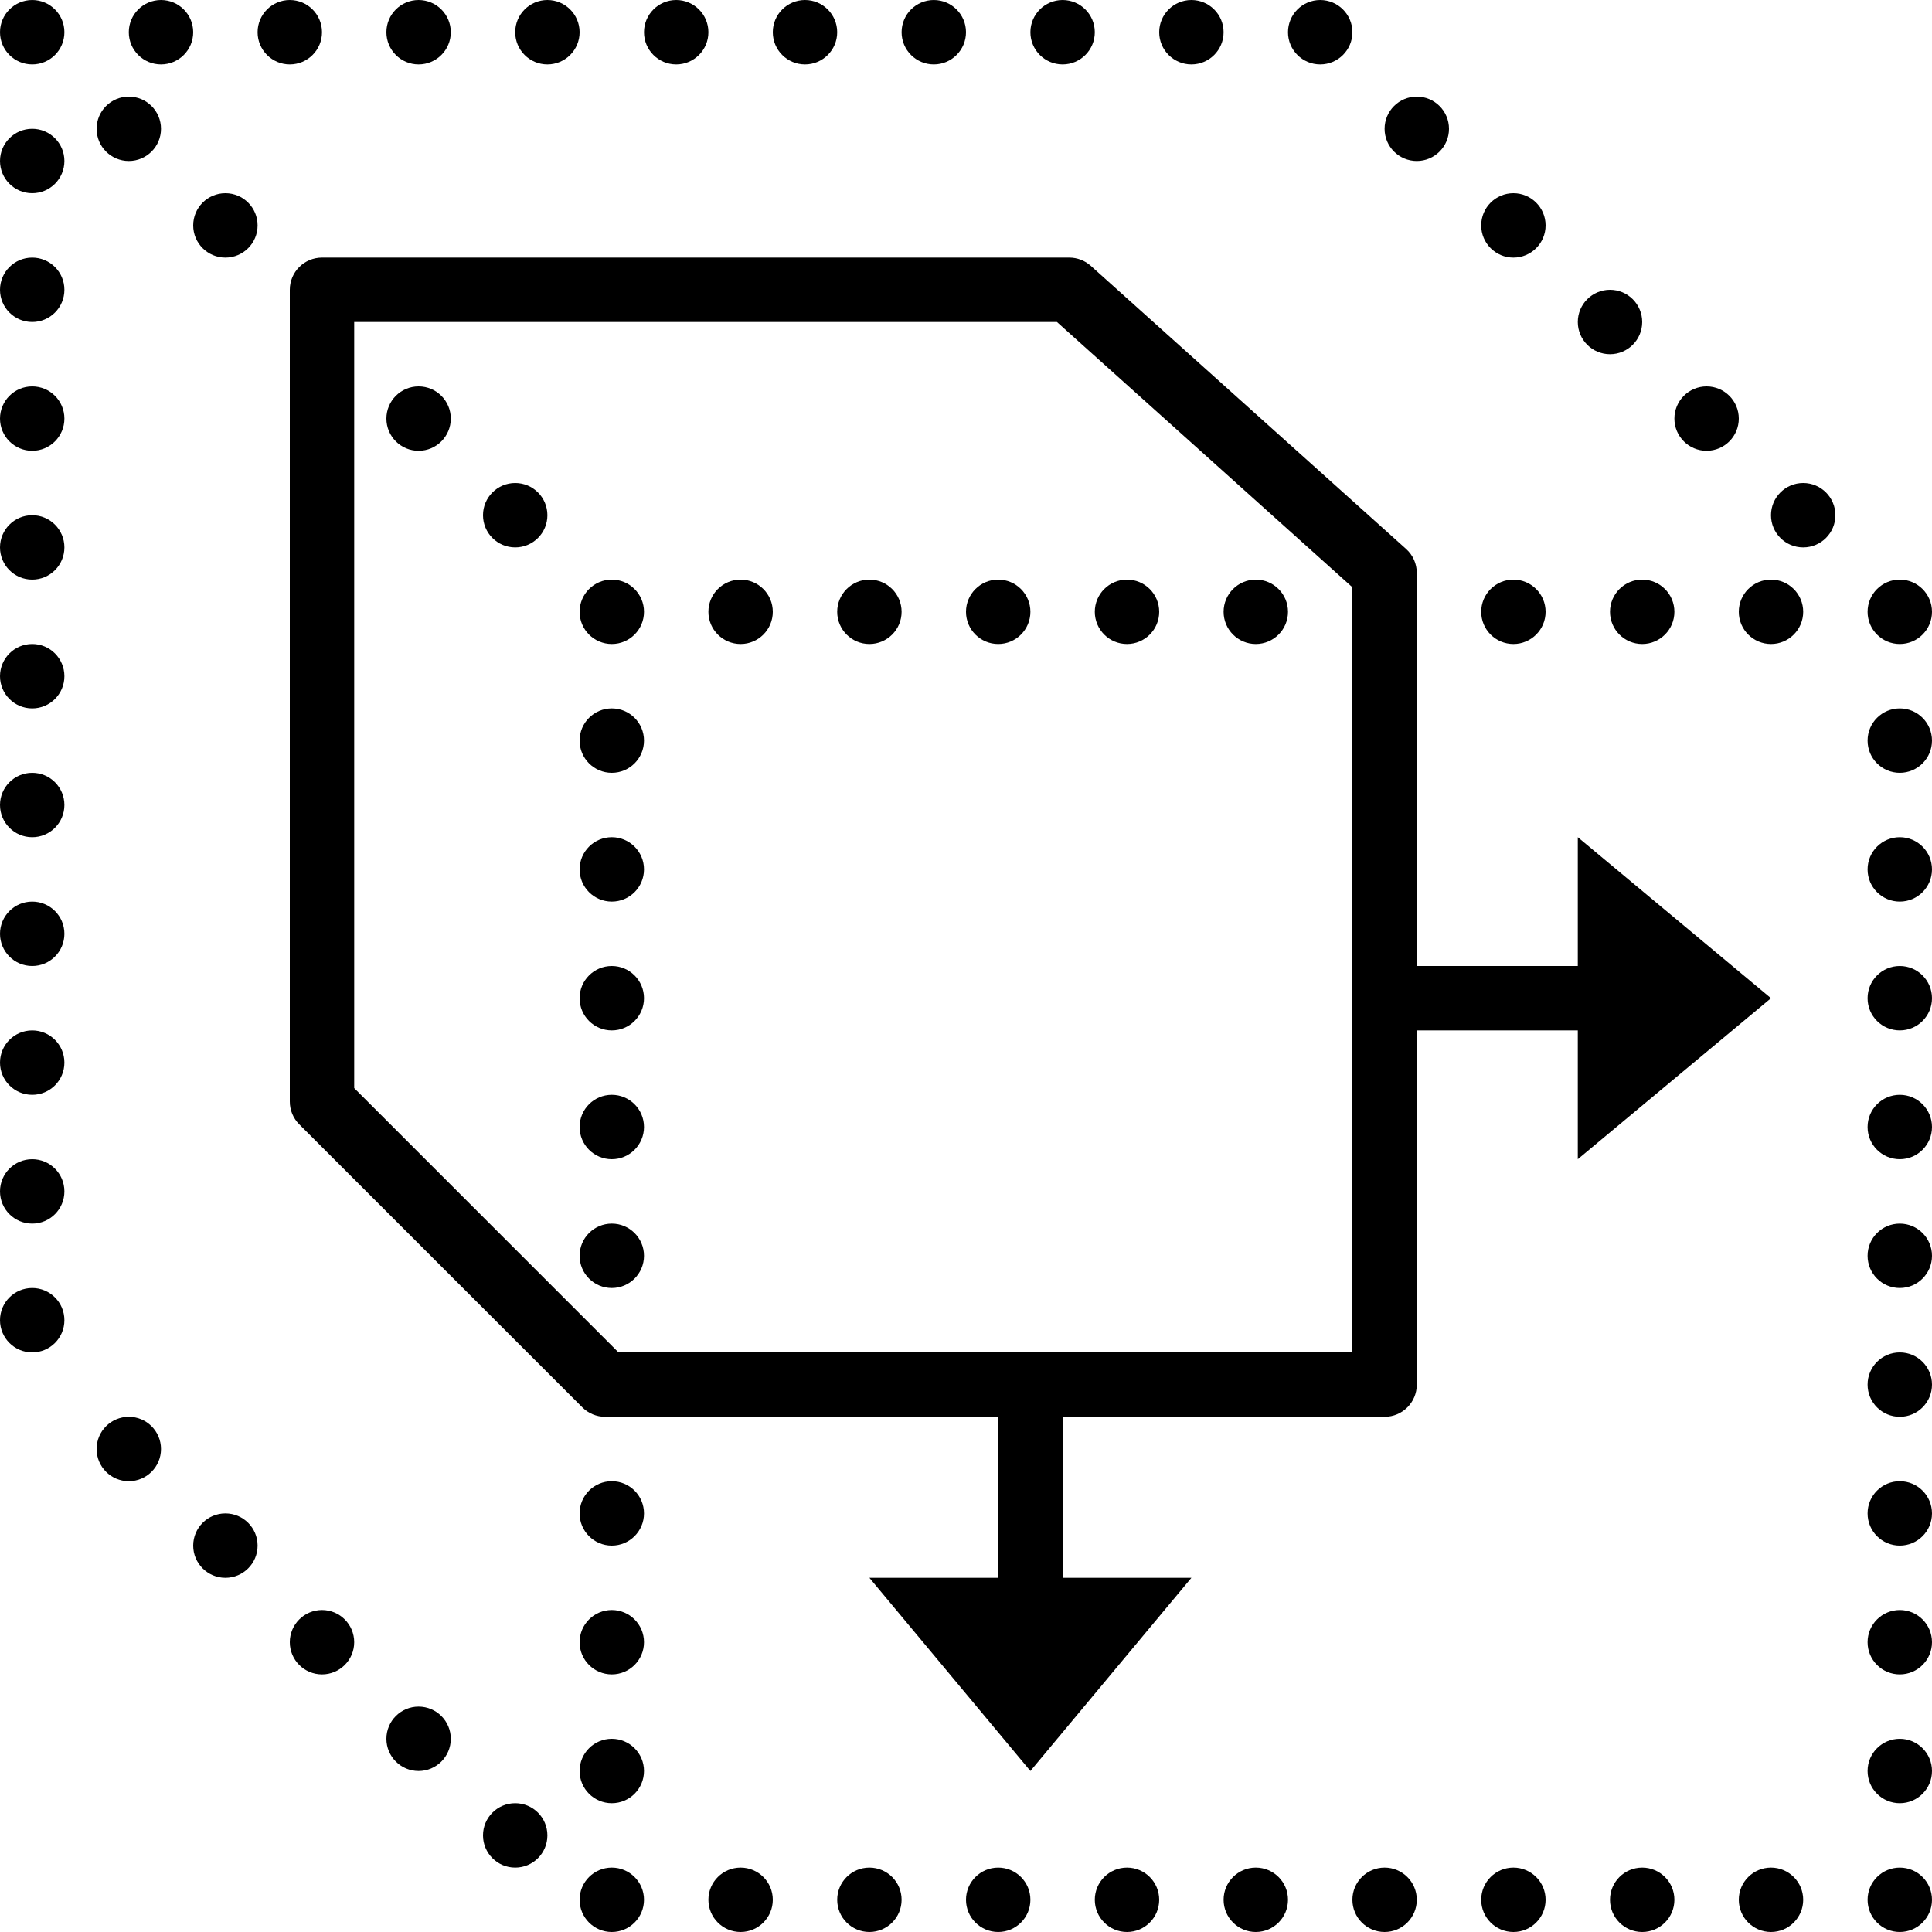
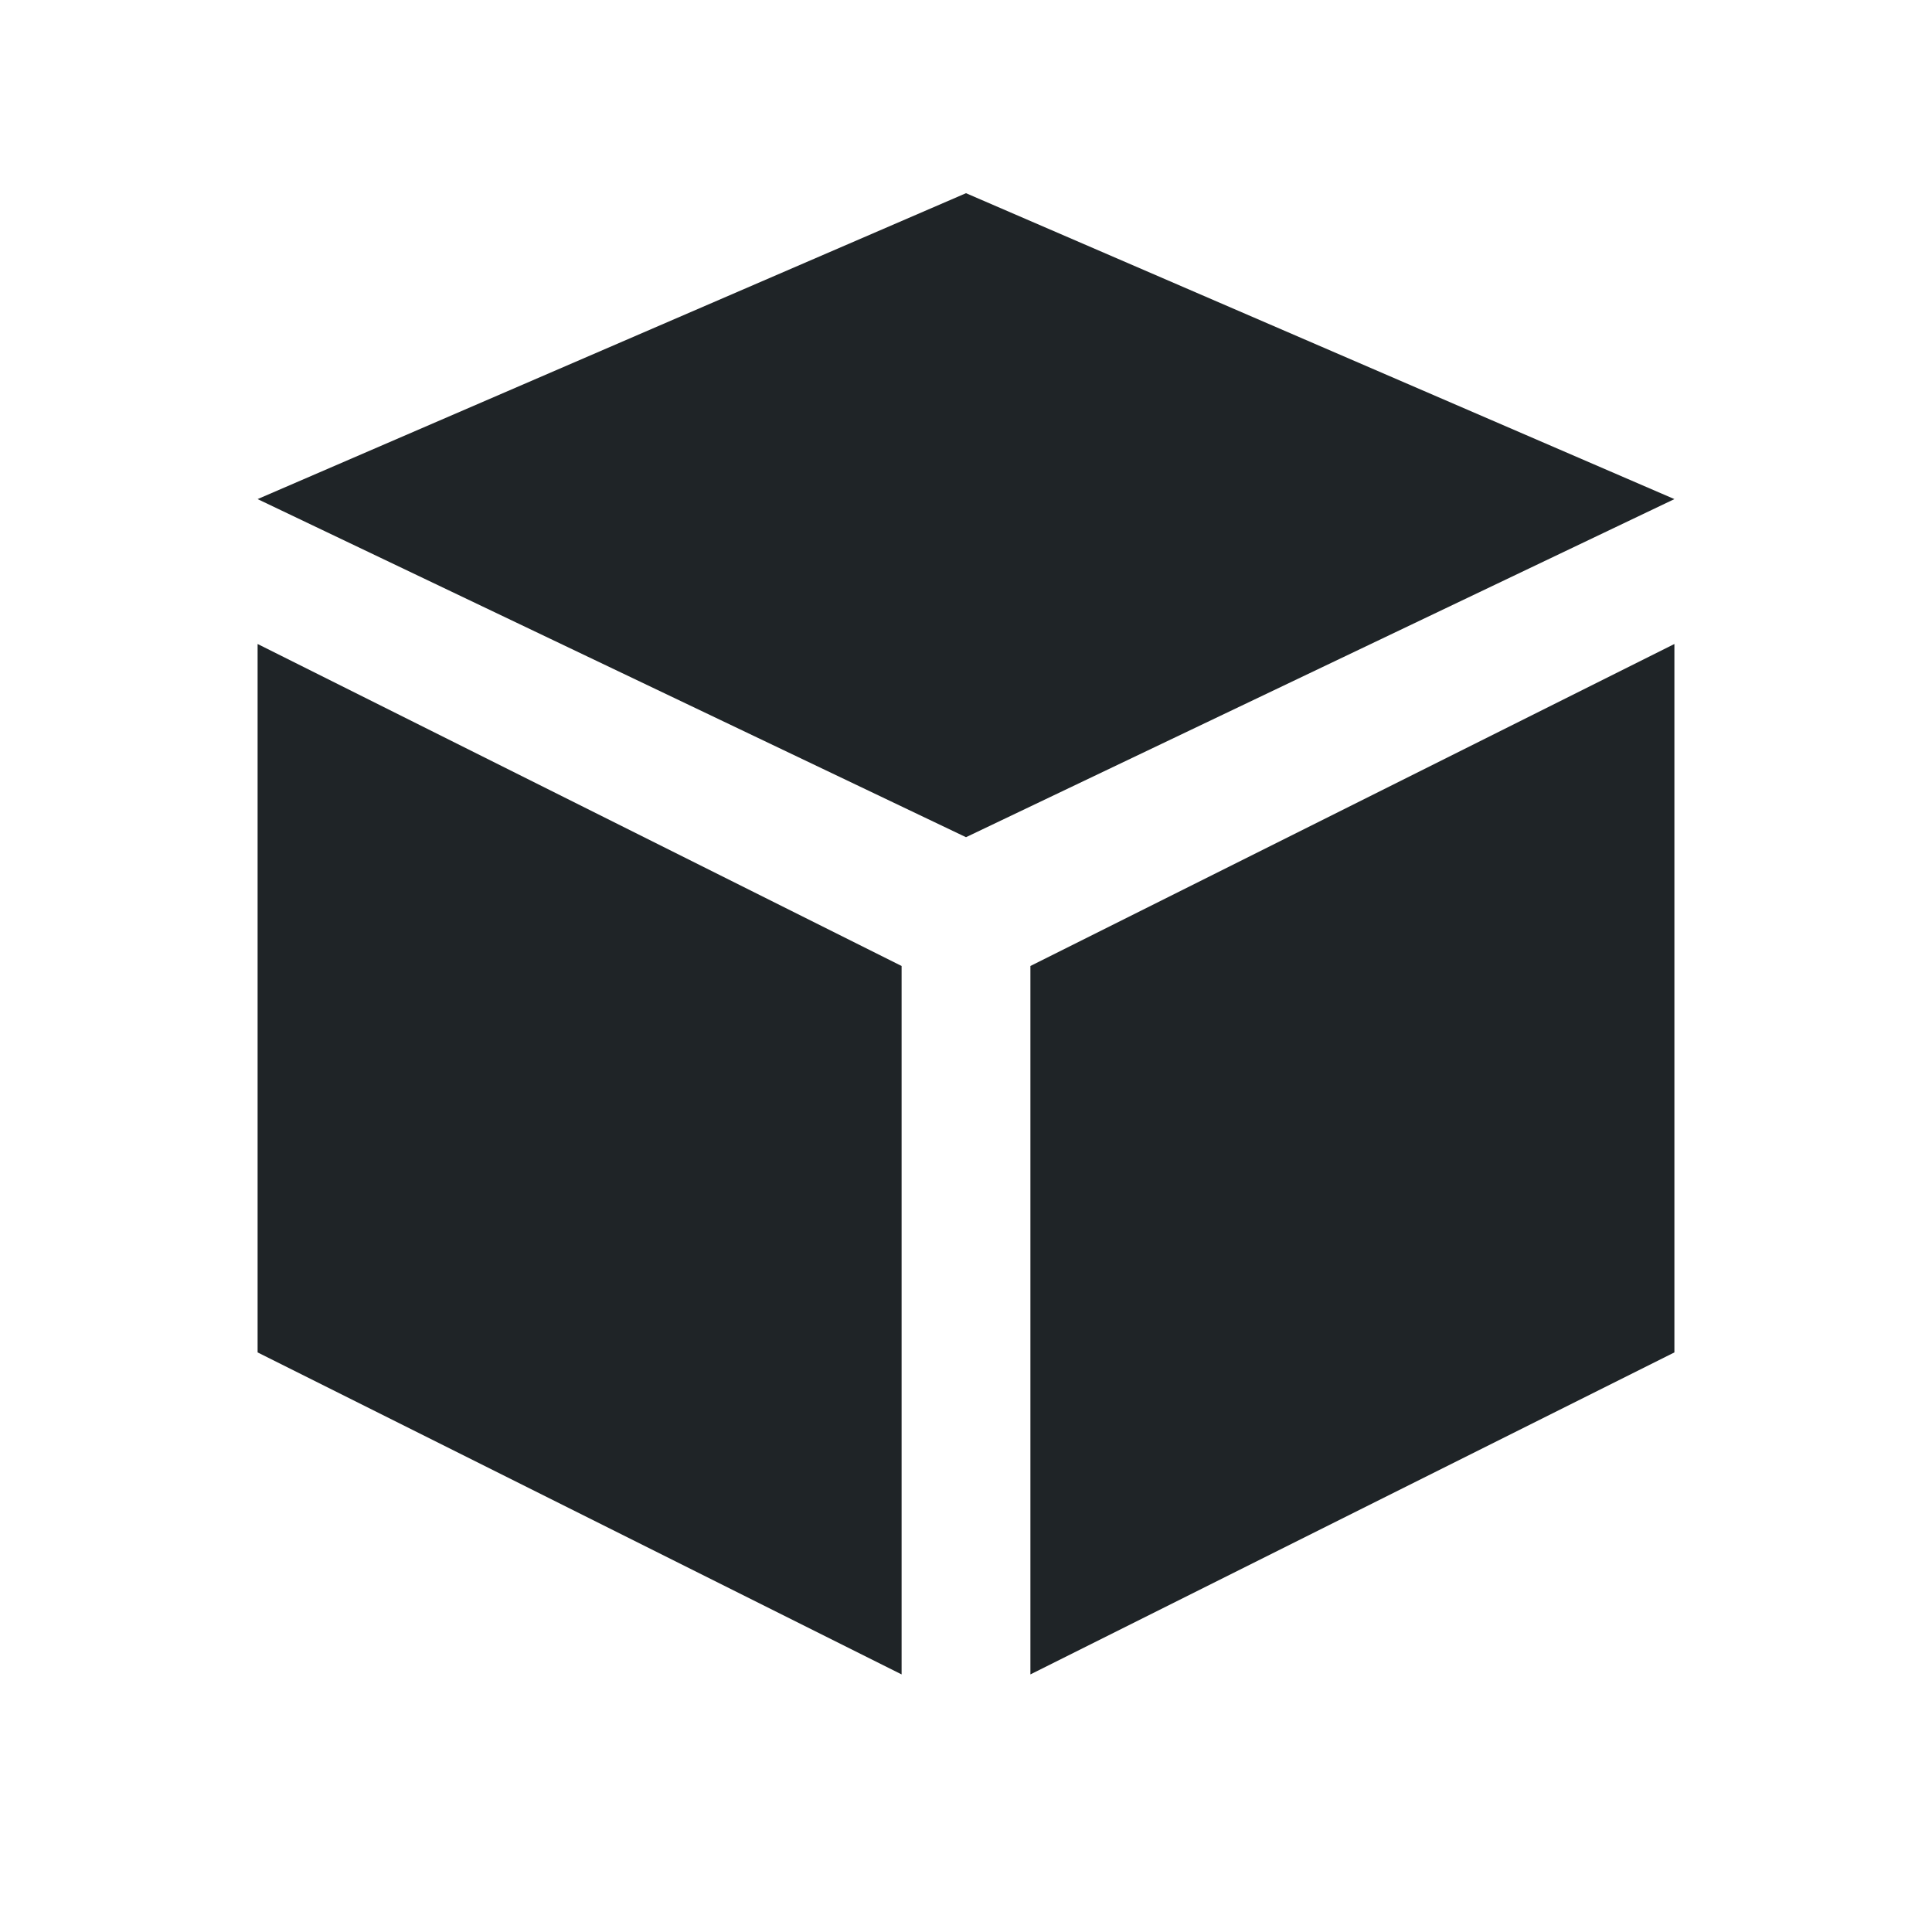
- <svg xmlns="http://www.w3.org/2000/svg" viewBox="0 0 30 30" version="1.1" id="svg3759" width="30" height="30">
-   <defs id="defs3763" />
-   <path d="M 0.5,0 A 0.5,0.5 0 0 0 0,0.5 0.5,0.5 0 0 0 0.5,1 0.5,0.5 0 0 0 1,0.5 0.5,0.5 0 0 0 0.5,0 Z m 2,0 A 0.5,0.5 0 0 0 2,0.5 0.5,0.5 0 0 0 2.5,1 0.5,0.5 0 0 0 3,0.5 0.5,0.5 0 0 0 2.5,0 Z m 2,0 A 0.5,0.5 0 0 0 4,0.5 0.5,0.5 0 0 0 4.5,1 0.5,0.5 0 0 0 5,0.5 0.5,0.5 0 0 0 4.5,0 Z m 2,0 A 0.5,0.5 0 0 0 6,0.5 0.5,0.5 0 0 0 6.5,1 0.5,0.5 0 0 0 7,0.5 0.5,0.5 0 0 0 6.5,0 Z m 2,0 A 0.5,0.5 0 0 0 8,0.5 0.5,0.5 0 0 0 8.5,1 0.5,0.5 0 0 0 9,0.5 0.5,0.5 0 0 0 8.5,0 Z m 2,0 A 0.5,0.5 0 0 0 10,0.5 0.5,0.5 0 0 0 10.5,1 0.5,0.5 0 0 0 11,0.5 0.5,0.5 0 0 0 10.5,0 Z m 2,0 A 0.5,0.5 0 0 0 12,0.5 0.5,0.5 0 0 0 12.5,1 0.5,0.5 0 0 0 13,0.5 0.5,0.5 0 0 0 12.5,0 Z m 2,0 A 0.5,0.5 0 0 0 14,0.5 0.5,0.5 0 0 0 14.5,1 0.5,0.5 0 0 0 15,0.5 0.5,0.5 0 0 0 14.5,0 Z m 2,0 A 0.5,0.5 0 0 0 16,0.5 0.5,0.5 0 0 0 16.5,1 0.5,0.5 0 0 0 17,0.5 0.5,0.5 0 0 0 16.5,0 Z m 2,0 A 0.5,0.5 0 0 0 18,0.5 0.5,0.5 0 0 0 18.5,1 0.5,0.5 0 0 0 19,0.5 0.5,0.5 0 0 0 18.5,0 Z m 2,0 A 0.5,0.5 0 0 0 20,0.5 0.5,0.5 0 0 0 20.5,1 0.5,0.5 0 0 0 21,0.5 0.5,0.5 0 0 0 20.5,0 Z M 2,1.5 A 0.5,0.5 0 0 0 1.5,2 0.5,0.5 0 0 0 2,2.5 0.5,0.5 0 0 0 2.5,2 0.5,0.5 0 0 0 2,1.5 Z m 20,0 A 0.5,0.5 0 0 0 21.5,2 0.5,0.5 0 0 0 22,2.5 0.5,0.5 0 0 0 22.5,2 0.5,0.5 0 0 0 22,1.5 Z M 0.5,2 A 0.5,0.5 0 0 0 0,2.5 0.5,0.5 0 0 0 0.5,3 0.5,0.5 0 0 0 1,2.5 0.5,0.5 0 0 0 0.5,2 Z m 3,1 A 0.5,0.5 0 0 0 3,3.5 0.5,0.5 0 0 0 3.5,4 0.5,0.5 0 0 0 4,3.5 0.5,0.5 0 0 0 3.5,3 Z m 20,0 A 0.5,0.5 0 0 0 23,3.5 0.5,0.5 0 0 0 23.5,4 0.5,0.5 0 0 0 24,3.5 0.5,0.5 0 0 0 23.5,3 Z M 0.5,4 A 0.5,0.5 0 0 0 0,4.5 0.5,0.5 0 0 0 0.5,5 0.5,0.5 0 0 0 1,4.5 0.5,0.5 0 0 0 0.5,4 Z M 5,4 A 0.5,0.5 0 0 0 4.5,4.5 v 12.604 a 0.5,0.5 0 0 0 0.146,0.354 L 9.043,21.854 A 0.5,0.5 0 0 0 9.396,22 H 15.5 v 2.5 h -2 l 2.5,3 2.5,-3 h -2 V 22 h 5 A 0.5,0.5 0 0 0 22,21.5 V 16 h 2.5 v 2 l 3,-2.5 -3,-2.5 v 2 H 22 V 8.896 A 0.5,0.5 0 0 0 21.834,8.524 L 16.938,4.128 A 0.5,0.5 0 0 0 16.604,4 Z M 25,4.5 A 0.5,0.5 0 0 0 24.5,5 0.5,0.5 0 0 0 25,5.5 0.5,0.5 0 0 0 25.5,5 0.5,0.5 0 0 0 25,4.5 Z M 5.5,5 H 16.412 L 21,9.119 V 21 H 9.604 L 5.5,16.896 Z m -5,1 A 0.5,0.5 0 0 0 0,6.5 0.5,0.5 0 0 0 0.5,7 0.5,0.5 0 0 0 1,6.5 0.5,0.5 0 0 0 0.5,6 Z m 6,0 A 0.5,0.5 0 0 0 6,6.5 0.5,0.5 0 0 0 6.5,7 0.5,0.5 0 0 0 7,6.5 0.5,0.5 0 0 0 6.5,6 Z m 20,0 A 0.5,0.5 0 0 0 26,6.5 0.5,0.5 0 0 0 26.5,7 0.5,0.5 0 0 0 27,6.5 0.5,0.5 0 0 0 26.5,6 Z M 8,7.5 A 0.5,0.5 0 0 0 7.5,8 0.5,0.5 0 0 0 8,8.5 0.5,0.5 0 0 0 8.5,8 0.5,0.5 0 0 0 8,7.5 Z m 20,0 A 0.5,0.5 0 0 0 27.5,8 0.5,0.5 0 0 0 28,8.5 0.5,0.5 0 0 0 28.5,8 0.5,0.5 0 0 0 28,7.5 Z M 0.5,8 A 0.5,0.5 0 0 0 0,8.5 0.5,0.5 0 0 0 0.5,9 0.5,0.5 0 0 0 1,8.5 0.5,0.5 0 0 0 0.5,8 Z m 9,1 A 0.5,0.5 0 0 0 9,9.5 0.5,0.5 0 0 0 9.5,10 0.5,0.5 0 0 0 10,9.5 0.5,0.5 0 0 0 9.5,9 Z m 2,0 A 0.5,0.5 0 0 0 11,9.5 0.5,0.5 0 0 0 11.5,10 0.5,0.5 0 0 0 12,9.5 0.5,0.5 0 0 0 11.5,9 Z m 2,0 A 0.5,0.5 0 0 0 13,9.5 0.5,0.5 0 0 0 13.5,10 0.5,0.5 0 0 0 14,9.5 0.5,0.5 0 0 0 13.5,9 Z m 2,0 A 0.5,0.5 0 0 0 15,9.5 0.5,0.5 0 0 0 15.5,10 0.5,0.5 0 0 0 16,9.5 0.5,0.5 0 0 0 15.5,9 Z m 2,0 A 0.5,0.5 0 0 0 17,9.5 0.5,0.5 0 0 0 17.5,10 0.5,0.5 0 0 0 18,9.5 0.5,0.5 0 0 0 17.5,9 Z m 2,0 A 0.5,0.5 0 0 0 19,9.5 0.5,0.5 0 0 0 19.5,10 0.5,0.5 0 0 0 20,9.5 0.5,0.5 0 0 0 19.5,9 Z m 4,0 A 0.5,0.5 0 0 0 23,9.5 0.5,0.5 0 0 0 23.5,10 0.5,0.5 0 0 0 24,9.5 0.5,0.5 0 0 0 23.5,9 Z m 2,0 A 0.5,0.5 0 0 0 25,9.5 0.5,0.5 0 0 0 25.5,10 0.5,0.5 0 0 0 26,9.5 0.5,0.5 0 0 0 25.5,9 Z m 2,0 A 0.5,0.5 0 0 0 27,9.5 0.5,0.5 0 0 0 27.5,10 0.5,0.5 0 0 0 28,9.5 0.5,0.5 0 0 0 27.5,9 Z m 2,0 A 0.5,0.5 0 0 0 29,9.5 0.5,0.5 0 0 0 29.5,10 0.5,0.5 0 0 0 30,9.5 0.5,0.5 0 0 0 29.5,9 Z m -29,1 A 0.5,0.5 0 0 0 0,10.5 0.5,0.5 0 0 0 0.5,11 0.5,0.5 0 0 0 1,10.5 0.5,0.5 0 0 0 0.5,10 Z m 9,1 A 0.5,0.5 0 0 0 9,11.5 0.5,0.5 0 0 0 9.5,12 0.5,0.5 0 0 0 10,11.5 0.5,0.5 0 0 0 9.5,11 Z m 20,0 A 0.5,0.5 0 0 0 29,11.5 0.5,0.5 0 0 0 29.5,12 0.5,0.5 0 0 0 30,11.5 0.5,0.5 0 0 0 29.5,11 Z m -29,1 A 0.5,0.5 0 0 0 0,12.5 0.5,0.5 0 0 0 0.5,13 0.5,0.5 0 0 0 1,12.5 0.5,0.5 0 0 0 0.5,12 Z m 9,1 A 0.5,0.5 0 0 0 9,13.5 0.5,0.5 0 0 0 9.5,14 0.5,0.5 0 0 0 10,13.5 0.5,0.5 0 0 0 9.5,13 Z m 20,0 A 0.5,0.5 0 0 0 29,13.5 0.5,0.5 0 0 0 29.5,14 0.5,0.5 0 0 0 30,13.5 0.5,0.5 0 0 0 29.5,13 Z m -29,1 A 0.5,0.5 0 0 0 0,14.5 0.5,0.5 0 0 0 0.5,15 0.5,0.5 0 0 0 1,14.5 0.5,0.5 0 0 0 0.5,14 Z m 9,1 A 0.5,0.5 0 0 0 9,15.5 0.5,0.5 0 0 0 9.5,16 0.5,0.5 0 0 0 10,15.5 0.5,0.5 0 0 0 9.5,15 Z m 20,0 A 0.5,0.5 0 0 0 29,15.5 0.5,0.5 0 0 0 29.5,16 0.5,0.5 0 0 0 30,15.5 0.5,0.5 0 0 0 29.5,15 Z m -29,1 A 0.5,0.5 0 0 0 0,16.5 0.5,0.5 0 0 0 0.5,17 0.5,0.5 0 0 0 1,16.5 0.5,0.5 0 0 0 0.5,16 Z m 9,1 A 0.5,0.5 0 0 0 9,17.5 0.5,0.5 0 0 0 9.5,18 0.5,0.5 0 0 0 10,17.5 0.5,0.5 0 0 0 9.5,17 Z m 20,0 A 0.5,0.5 0 0 0 29,17.5 0.5,0.5 0 0 0 29.5,18 0.5,0.5 0 0 0 30,17.5 0.5,0.5 0 0 0 29.5,17 Z m -29,1 A 0.5,0.5 0 0 0 0,18.5 0.5,0.5 0 0 0 0.5,19 0.5,0.5 0 0 0 1,18.5 0.5,0.5 0 0 0 0.5,18 Z m 9,1 A 0.5,0.5 0 0 0 9,19.5 0.5,0.5 0 0 0 9.5,20 0.5,0.5 0 0 0 10,19.5 0.5,0.5 0 0 0 9.5,19 Z m 20,0 A 0.5,0.5 0 0 0 29,19.5 0.5,0.5 0 0 0 29.5,20 0.5,0.5 0 0 0 30,19.5 0.5,0.5 0 0 0 29.5,19 Z m -29,1 A 0.5,0.5 0 0 0 0,20.5 0.5,0.5 0 0 0 0.5,21 0.5,0.5 0 0 0 1,20.5 0.5,0.5 0 0 0 0.5,20 Z m 29,1 A 0.5,0.5 0 0 0 29,21.5 0.5,0.5 0 0 0 29.5,22 0.5,0.5 0 0 0 30,21.5 0.5,0.5 0 0 0 29.5,21 Z M 2,22 A 0.5,0.5 0 0 0 1.5,22.5 0.5,0.5 0 0 0 2,23 0.5,0.5 0 0 0 2.5,22.5 0.5,0.5 0 0 0 2,22 Z m 7.5,1 A 0.5,0.5 0 0 0 9,23.5 0.5,0.5 0 0 0 9.5,24 0.5,0.5 0 0 0 10,23.5 0.5,0.5 0 0 0 9.5,23 Z m 20,0 A 0.5,0.5 0 0 0 29,23.5 0.5,0.5 0 0 0 29.5,24 0.5,0.5 0 0 0 30,23.5 0.5,0.5 0 0 0 29.5,23 Z m -26,0.5 A 0.5,0.5 0 0 0 3,24 0.5,0.5 0 0 0 3.5,24.5 0.5,0.5 0 0 0 4,24 0.5,0.5 0 0 0 3.5,23.5 Z M 5,25 A 0.5,0.5 0 0 0 4.5,25.5 0.5,0.5 0 0 0 5,26 0.5,0.5 0 0 0 5.5,25.5 0.5,0.5 0 0 0 5,25 Z m 4.5,0 A 0.5,0.5 0 0 0 9,25.5 0.5,0.5 0 0 0 9.5,26 0.5,0.5 0 0 0 10,25.5 0.5,0.5 0 0 0 9.5,25 Z m 20,0 A 0.5,0.5 0 0 0 29,25.5 0.5,0.5 0 0 0 29.5,26 0.5,0.5 0 0 0 30,25.5 0.5,0.5 0 0 0 29.5,25 Z m -23,1.5 A 0.5,0.5 0 0 0 6,27 0.5,0.5 0 0 0 6.5,27.5 0.5,0.5 0 0 0 7,27 0.5,0.5 0 0 0 6.5,26.5 Z m 3,0.5 A 0.5,0.5 0 0 0 9,27.5 0.5,0.5 0 0 0 9.5,28 0.5,0.5 0 0 0 10,27.5 0.5,0.5 0 0 0 9.5,27 Z m 20,0 A 0.5,0.5 0 0 0 29,27.5 0.5,0.5 0 0 0 29.5,28 0.5,0.5 0 0 0 30,27.5 0.5,0.5 0 0 0 29.5,27 Z M 8,28 A 0.5,0.5 0 0 0 7.5,28.5 0.5,0.5 0 0 0 8,29 0.5,0.5 0 0 0 8.5,28.5 0.5,0.5 0 0 0 8,28 Z m 1.5,1 A 0.5,0.5 0 0 0 9,29.5 0.5,0.5 0 0 0 9.5,30 0.5,0.5 0 0 0 10,29.5 0.5,0.5 0 0 0 9.5,29 Z m 2,0 A 0.5,0.5 0 0 0 11,29.5 0.5,0.5 0 0 0 11.5,30 0.5,0.5 0 0 0 12,29.5 0.5,0.5 0 0 0 11.5,29 Z m 2,0 A 0.5,0.5 0 0 0 13,29.5 0.5,0.5 0 0 0 13.5,30 0.5,0.5 0 0 0 14,29.5 0.5,0.5 0 0 0 13.5,29 Z m 2,0 A 0.5,0.5 0 0 0 15,29.5 0.5,0.5 0 0 0 15.5,30 0.5,0.5 0 0 0 16,29.5 0.5,0.5 0 0 0 15.5,29 Z m 2,0 A 0.5,0.5 0 0 0 17,29.5 0.5,0.5 0 0 0 17.5,30 0.5,0.5 0 0 0 18,29.5 0.5,0.5 0 0 0 17.5,29 Z m 2,0 A 0.5,0.5 0 0 0 19,29.5 0.5,0.5 0 0 0 19.5,30 0.5,0.5 0 0 0 20,29.5 0.5,0.5 0 0 0 19.5,29 Z m 2,0 A 0.5,0.5 0 0 0 21,29.5 0.5,0.5 0 0 0 21.5,30 0.5,0.5 0 0 0 22,29.5 0.5,0.5 0 0 0 21.5,29 Z m 2,0 A 0.5,0.5 0 0 0 23,29.5 0.5,0.5 0 0 0 23.5,30 0.5,0.5 0 0 0 24,29.5 0.5,0.5 0 0 0 23.5,29 Z m 2,0 A 0.5,0.5 0 0 0 25,29.5 0.5,0.5 0 0 0 25.5,30 0.5,0.5 0 0 0 26,29.5 0.5,0.5 0 0 0 25.5,29 Z m 2,0 A 0.5,0.5 0 0 0 27,29.5 0.5,0.5 0 0 0 27.5,30 0.5,0.5 0 0 0 28,29.5 0.5,0.5 0 0 0 27.5,29 Z m 2,0 A 0.5,0.5 0 0 0 29,29.5 0.5,0.5 0 0 0 29.5,30 0.5,0.5 0 0 0 30,29.5 0.5,0.5 0 0 0 29.5,29 Z" id="path3757" style="stroke-width:0.5" />
+ <svg xmlns="http://www.w3.org/2000/svg" width="30px" height="30px" viewBox="0 0 30 30" version="1.1">
+   <defs />
+   <g id="Page-1" stroke="none" stroke-width="1" fill="none" fill-rule="evenodd">
+     <g id="icn_perspectives_white" fill="#1F2427">
+       <polygon id="Polygon" points="15 3 26 7.75 15 13 4 7.75" />
+       <polygon id="Rectangle-3" points="16 15 26 10 26 21 16 26" />
+       <polygon id="Rectangle-3-Copy" transform="translate(9, 18) scale(-1, 1) translate(-9, -18) " points="4 15 14 10 14 21 4 26" />
+     </g>
+   </g>
</svg>
